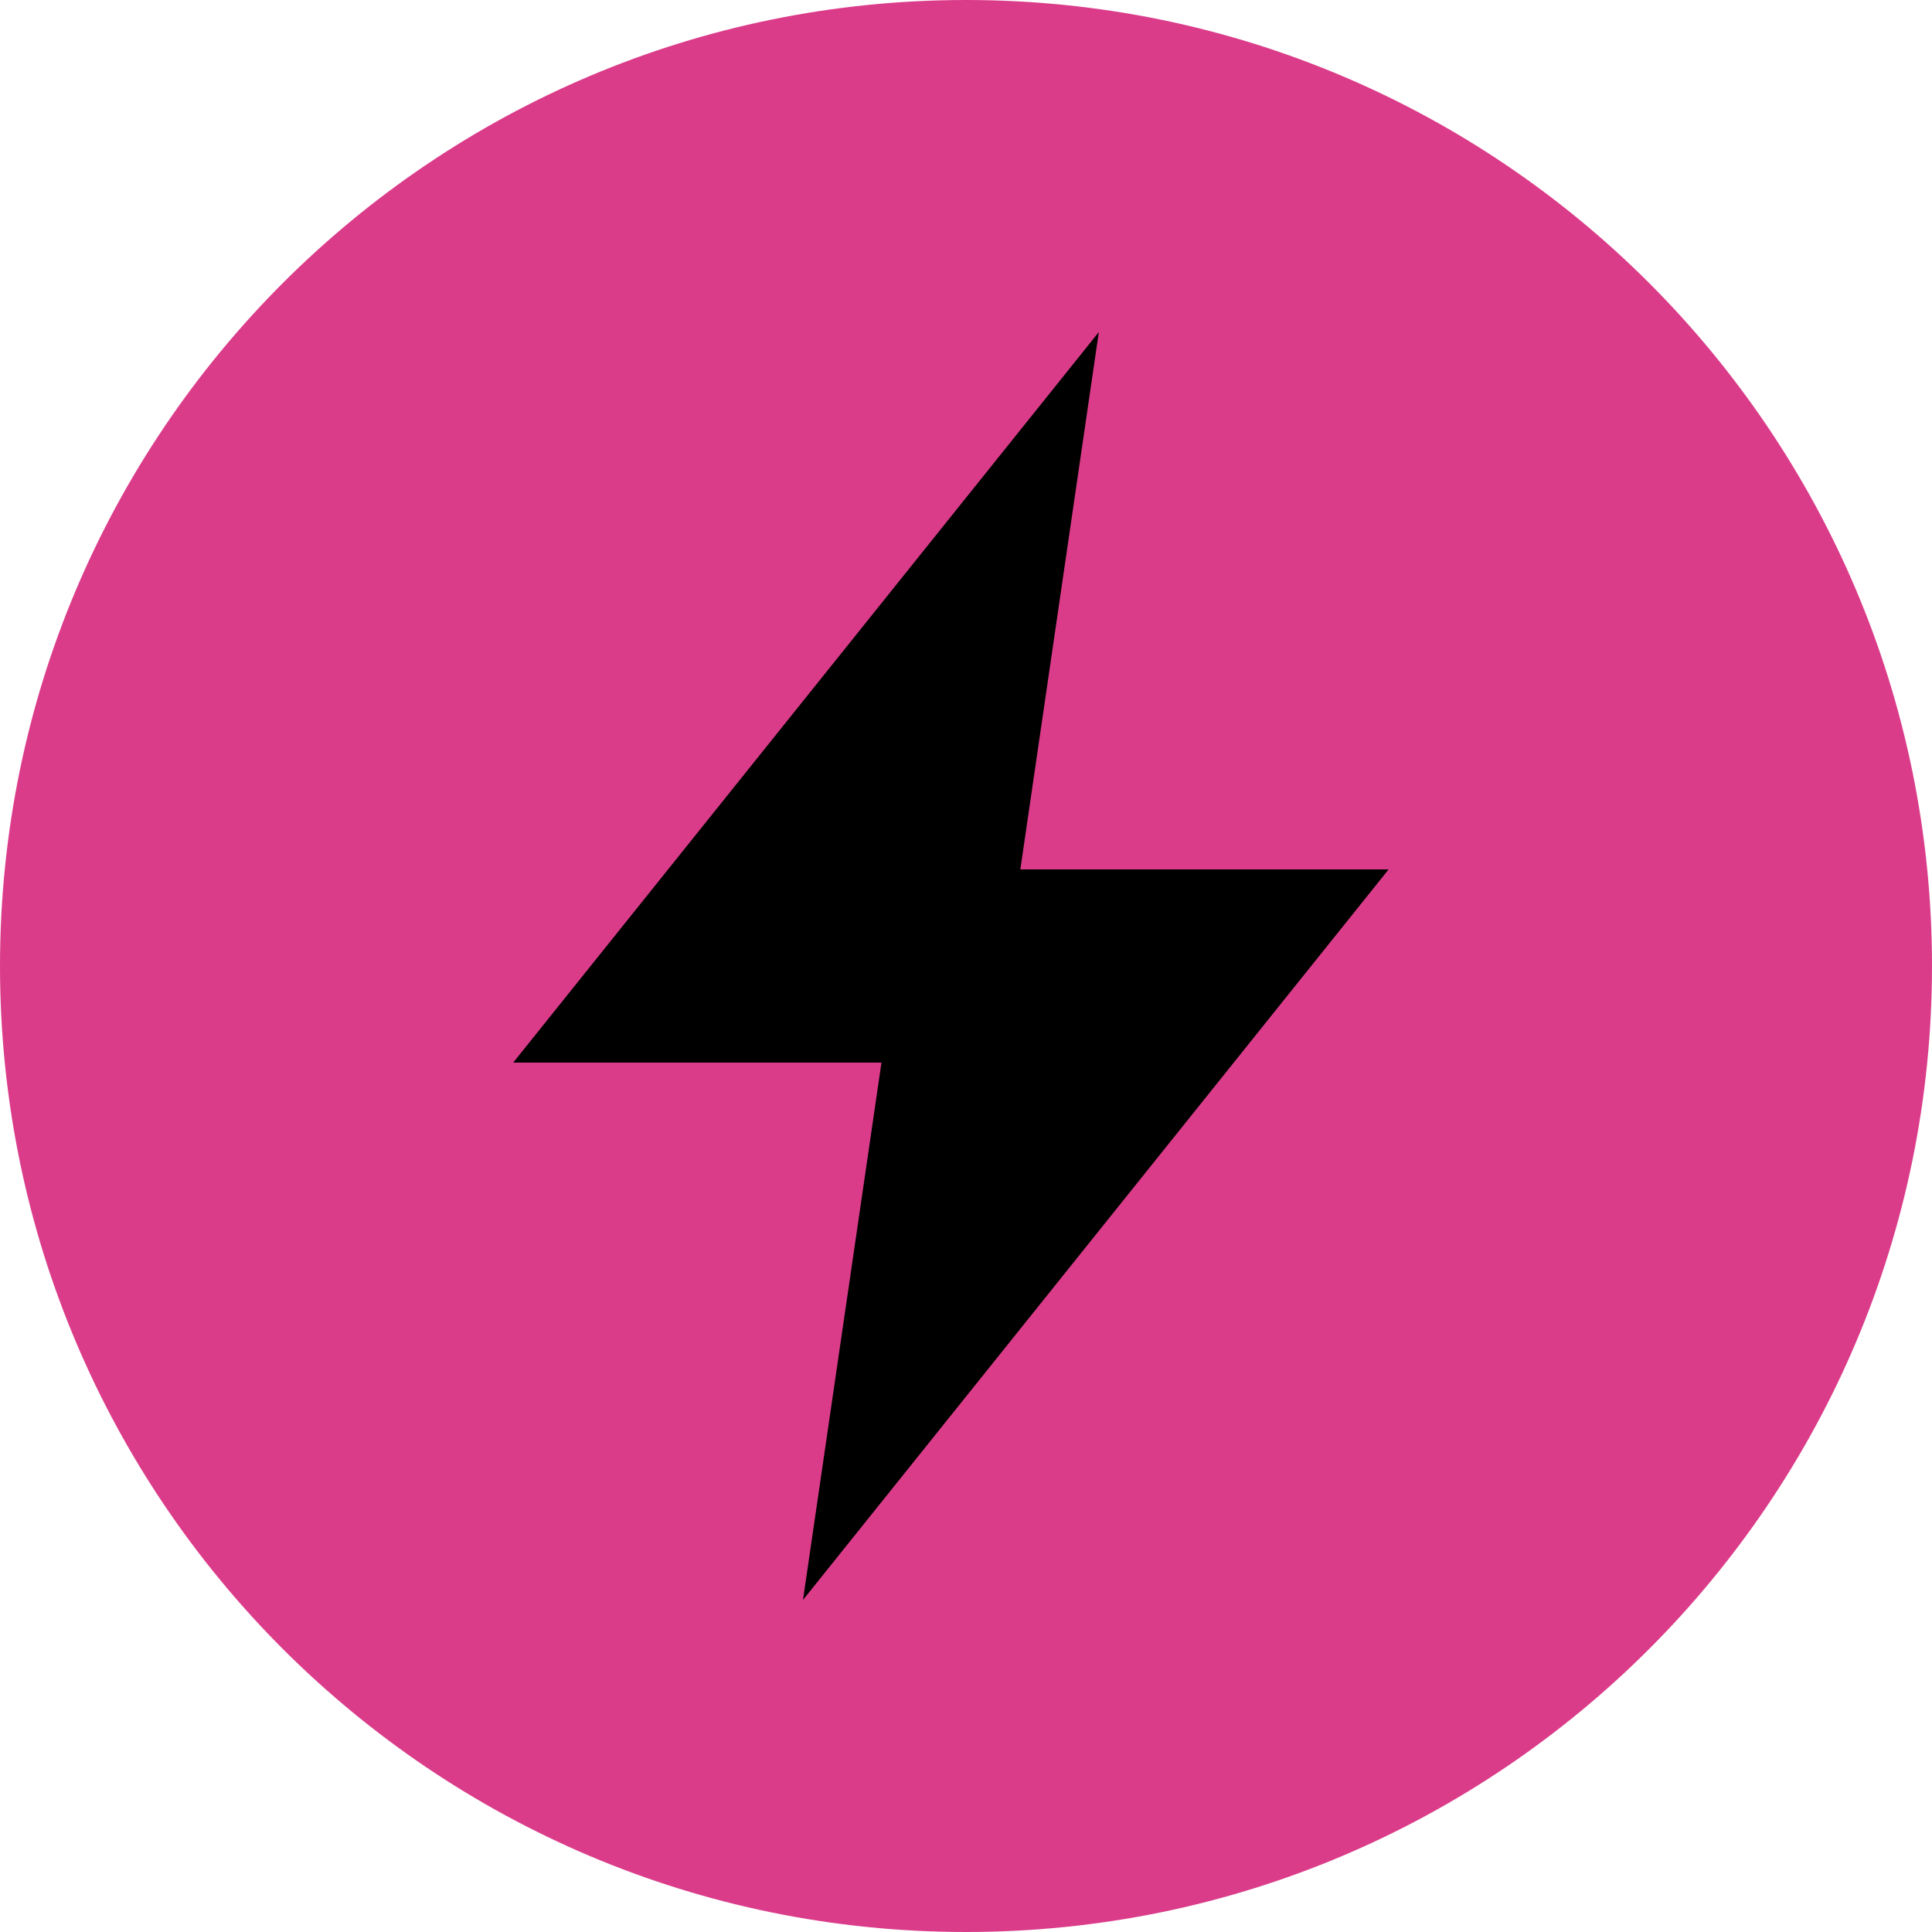
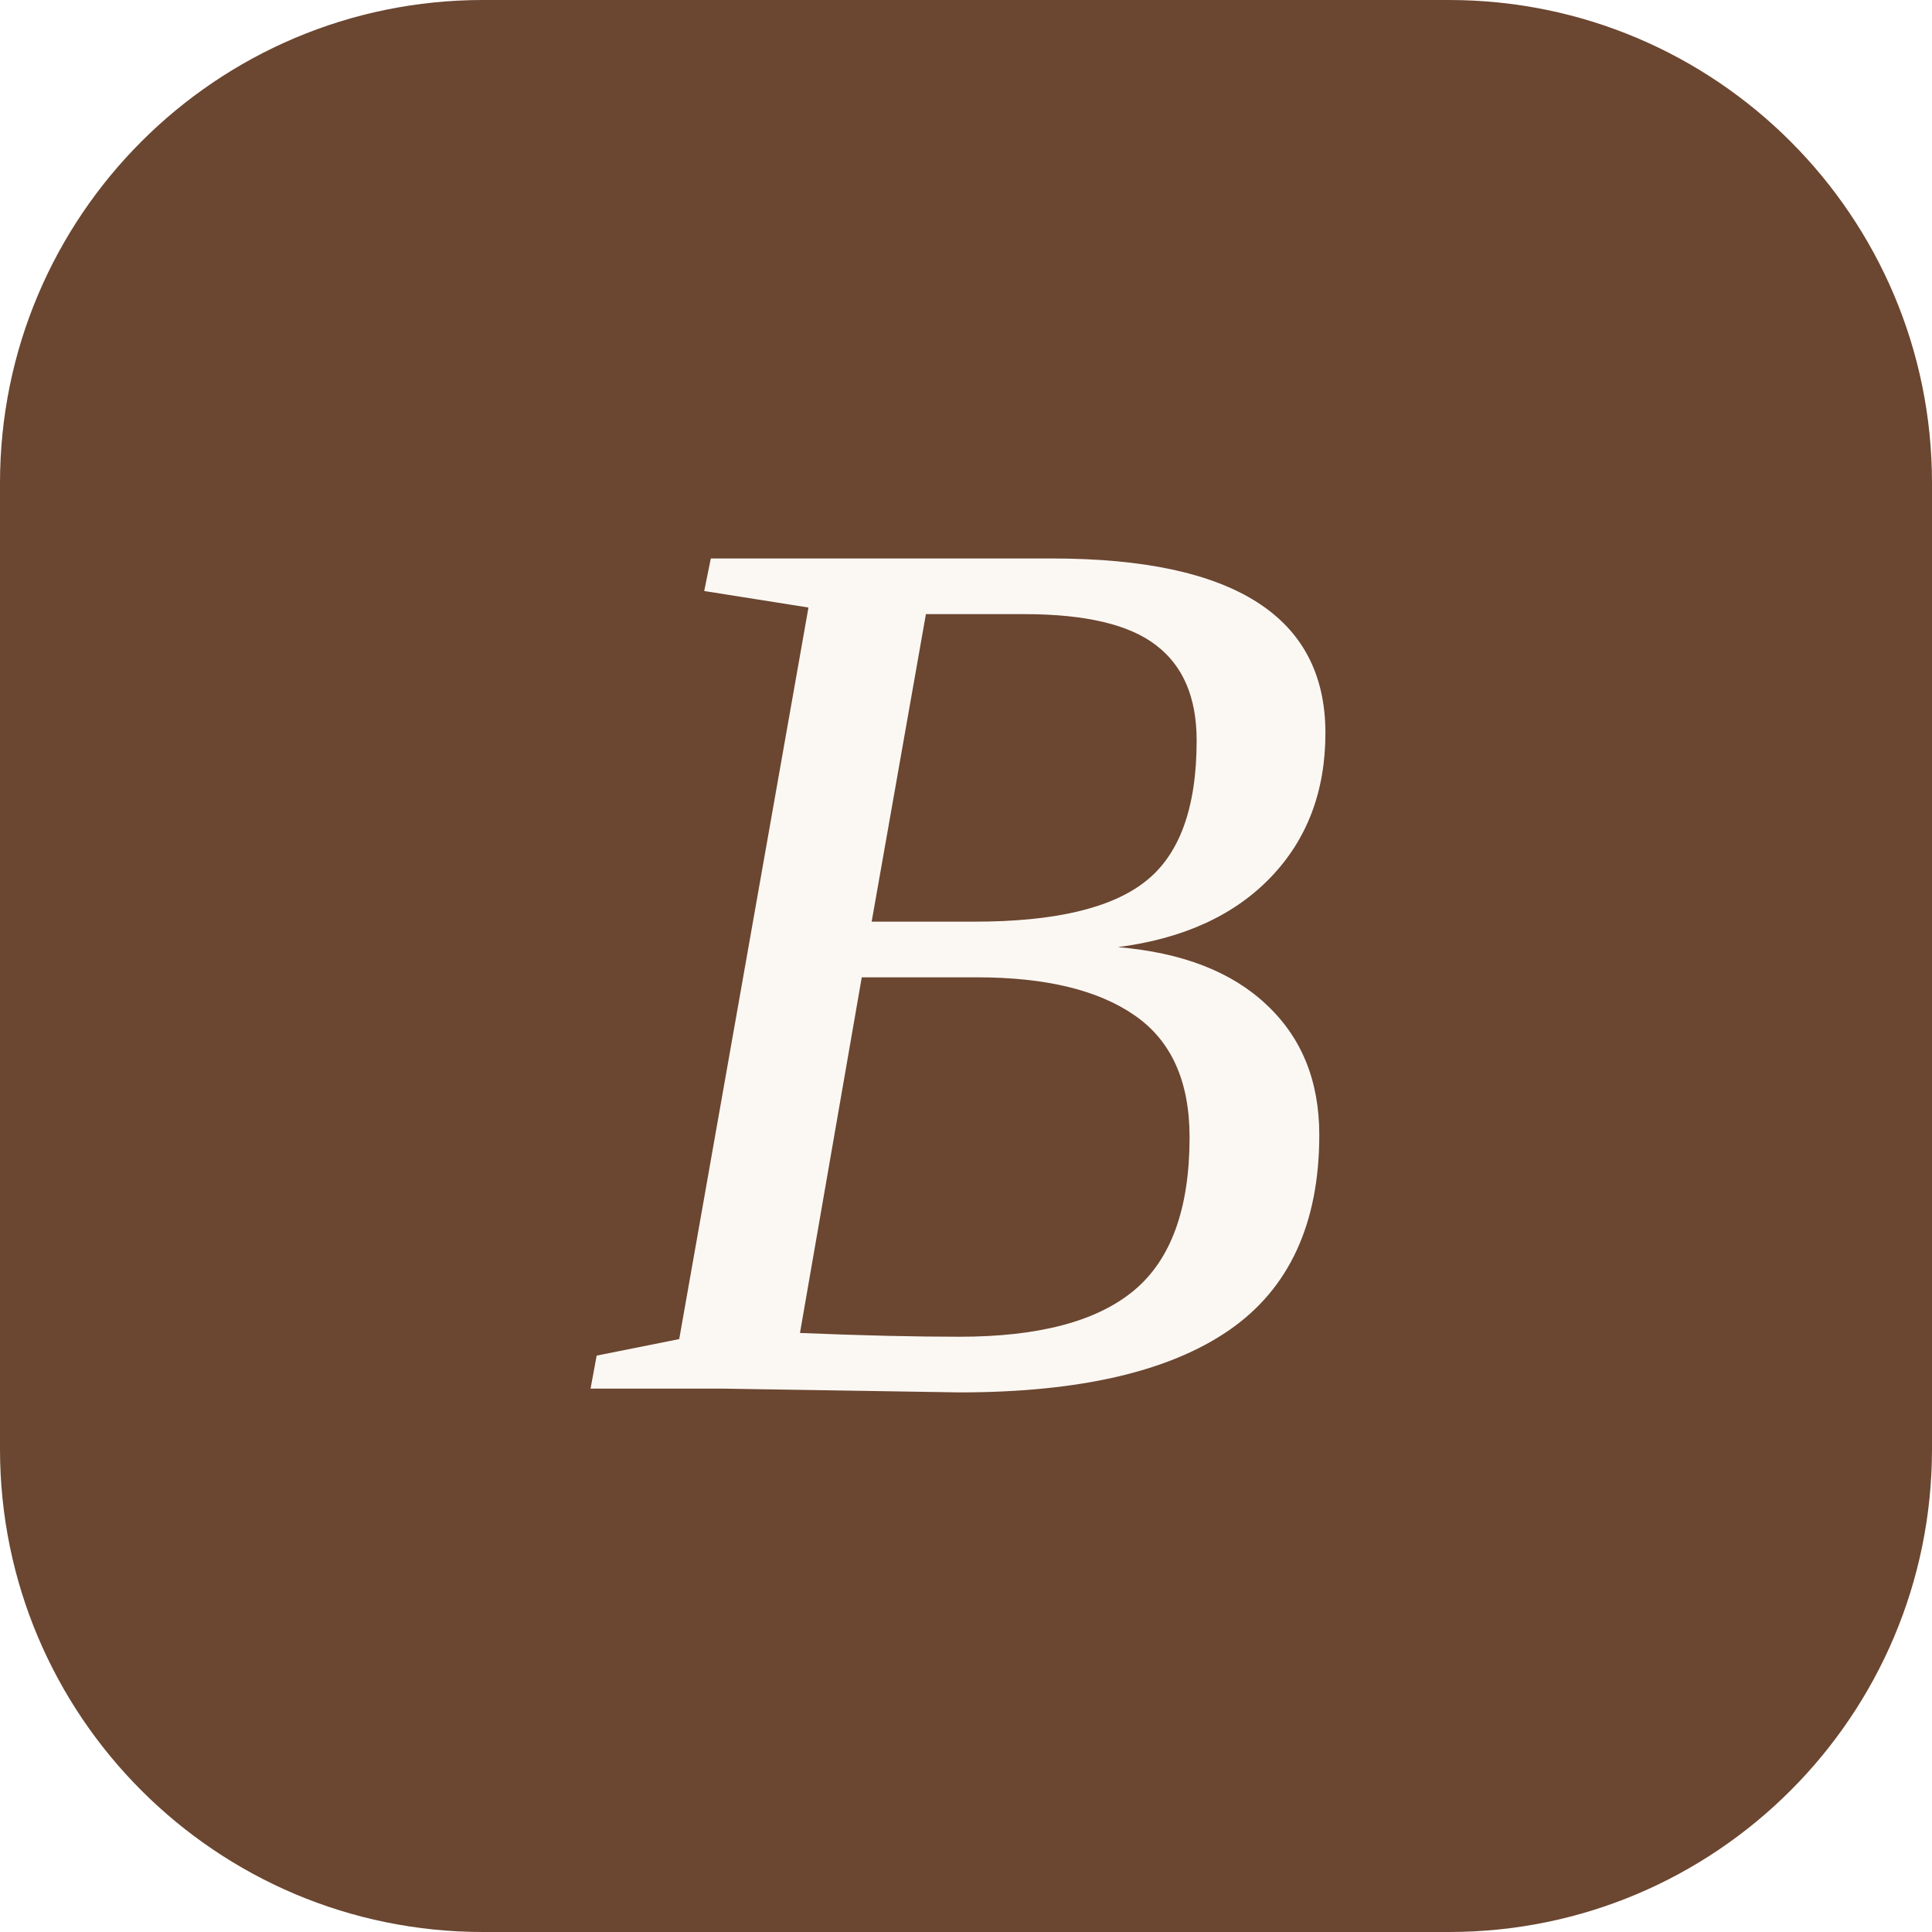
<svg xmlns="http://www.w3.org/2000/svg" viewBox="0 0 64 64">
-   <circle cx="32" cy="32" r="32" fill="#db3c8a" />
-   <path transform="translate(8 8) scale(2)" fill="#000" d="M14.2 1.5 4.5 13.6h6.1l-1.3 8.9 9.7-12.1h-6.1z" />
+   <rect width="64" height="64" rx="16" fill="#6B4630" />
+   <text x="32" y="46" text-anchor="middle" font-family="Georgia, 'Times New Roman', serif" font-style="italic" font-size="42" fill="#FBF8F4">B</text>
</svg>
